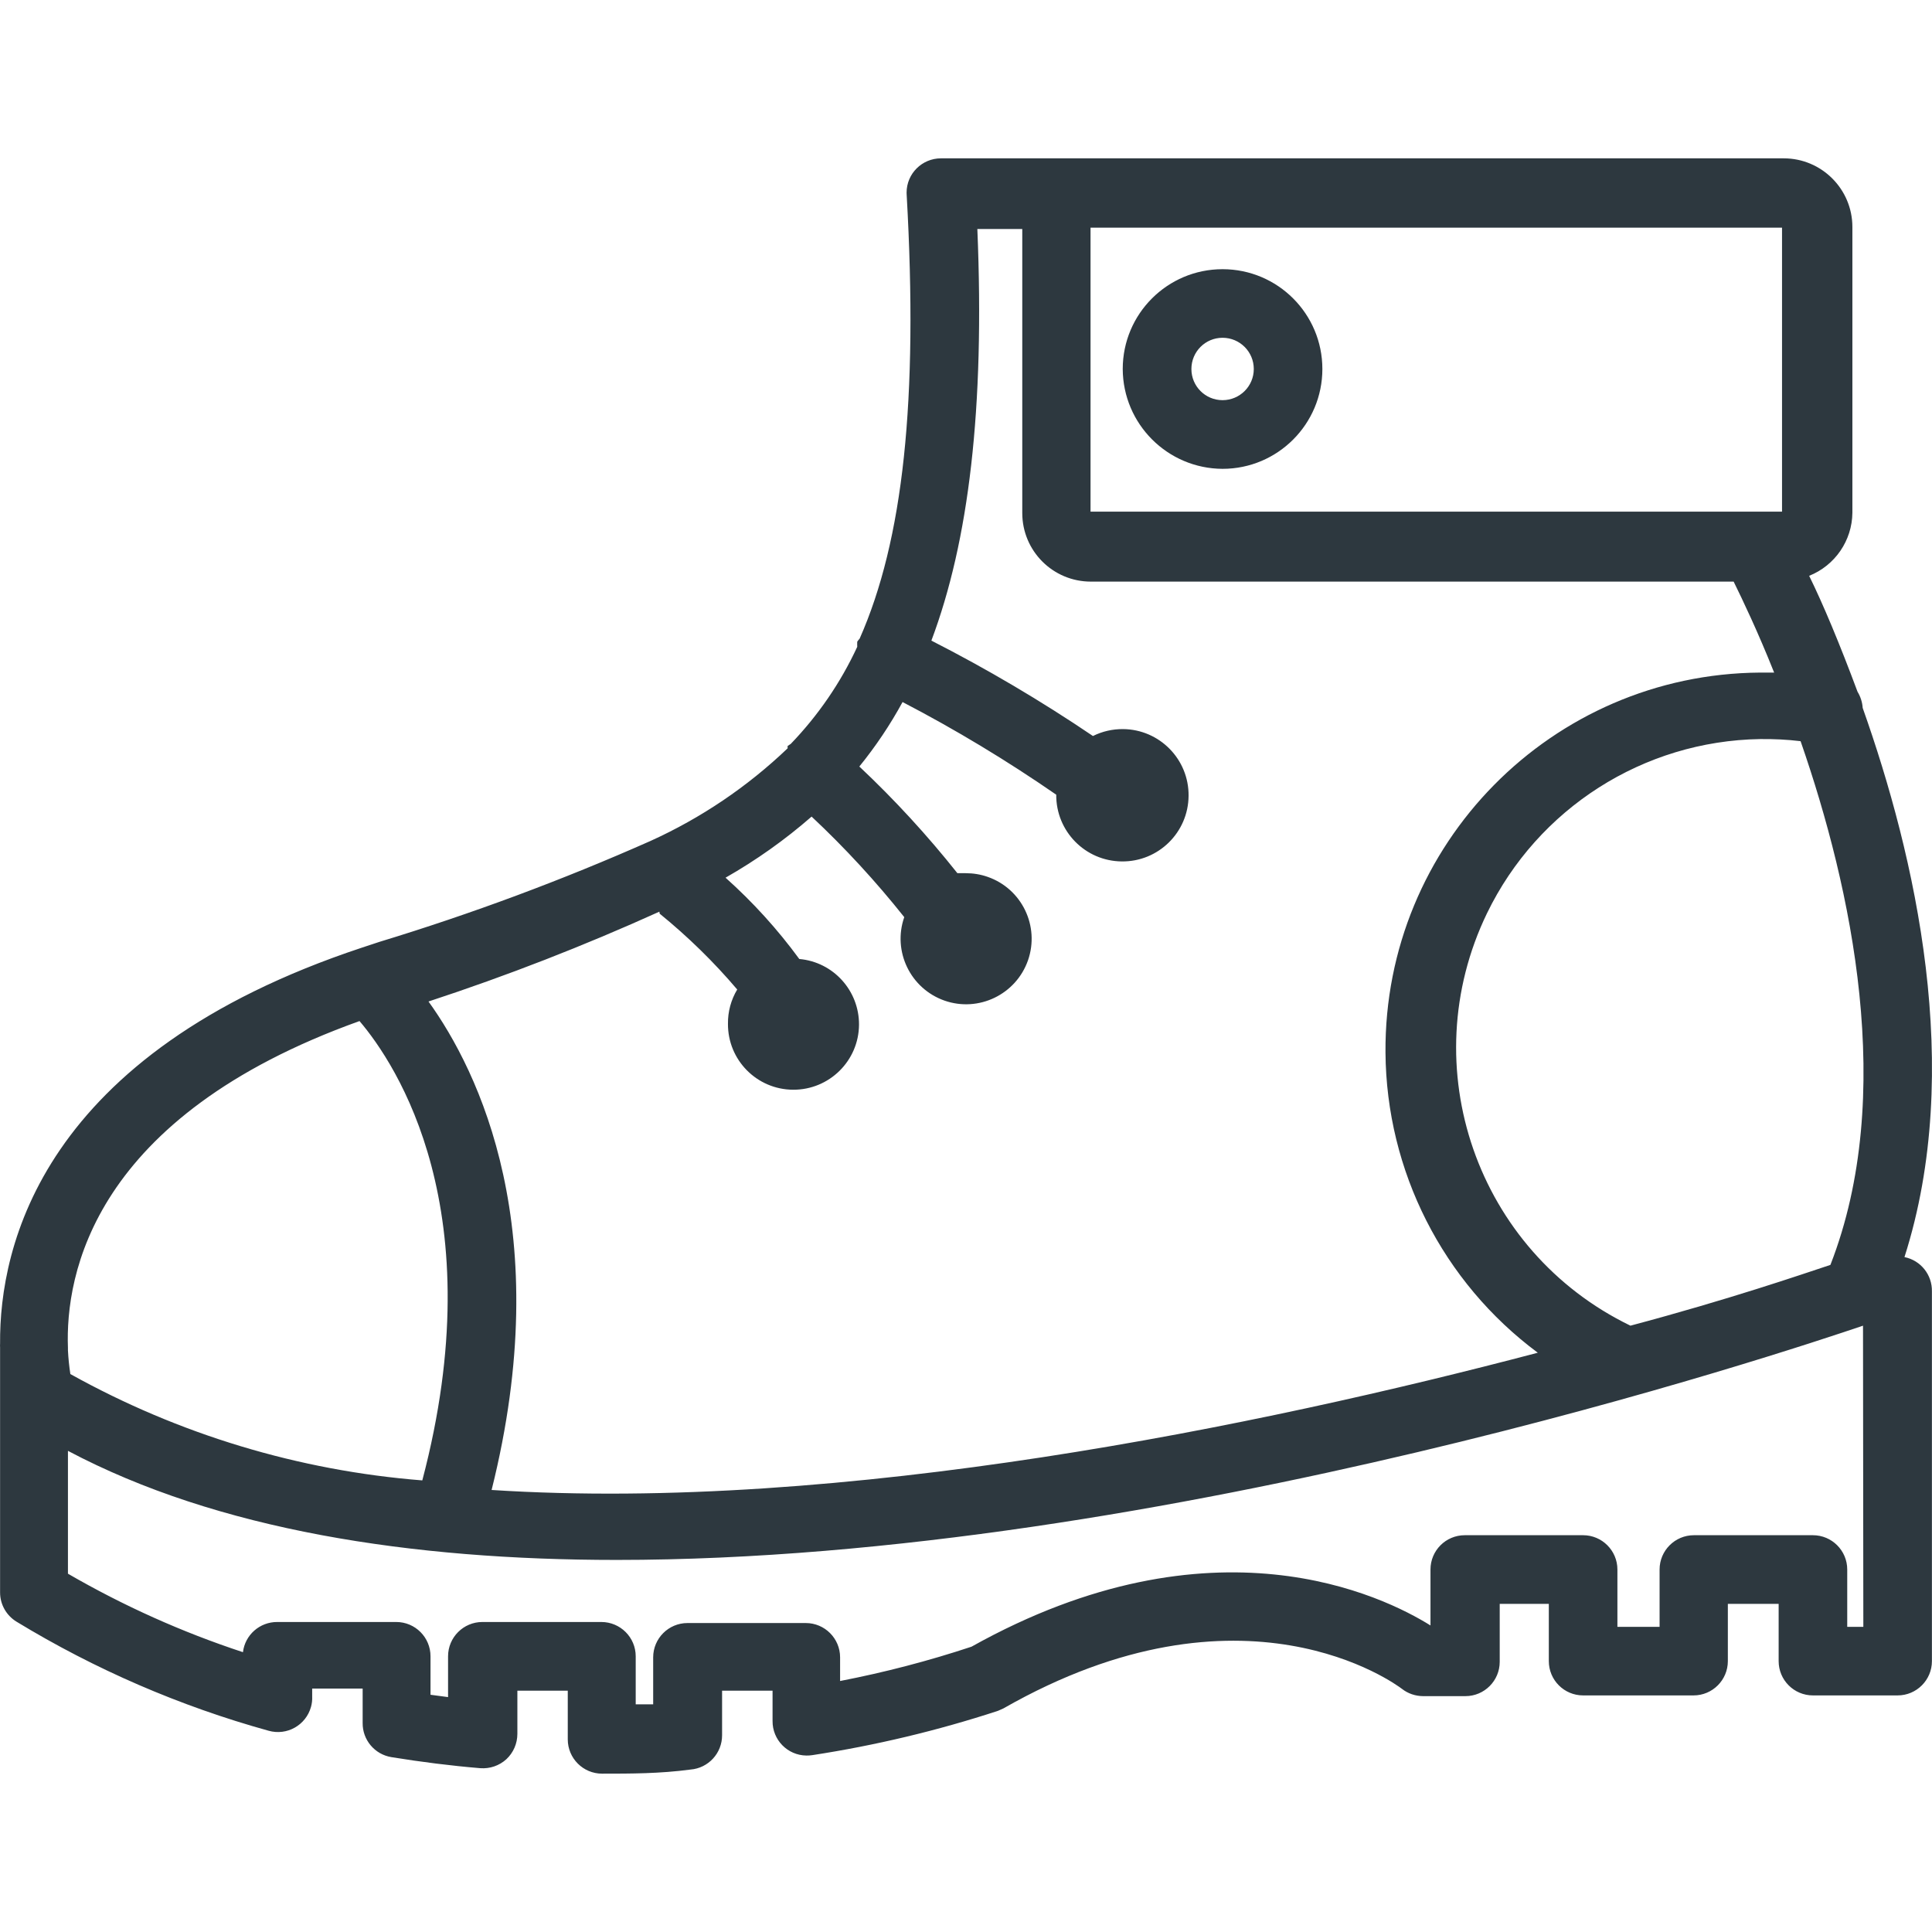
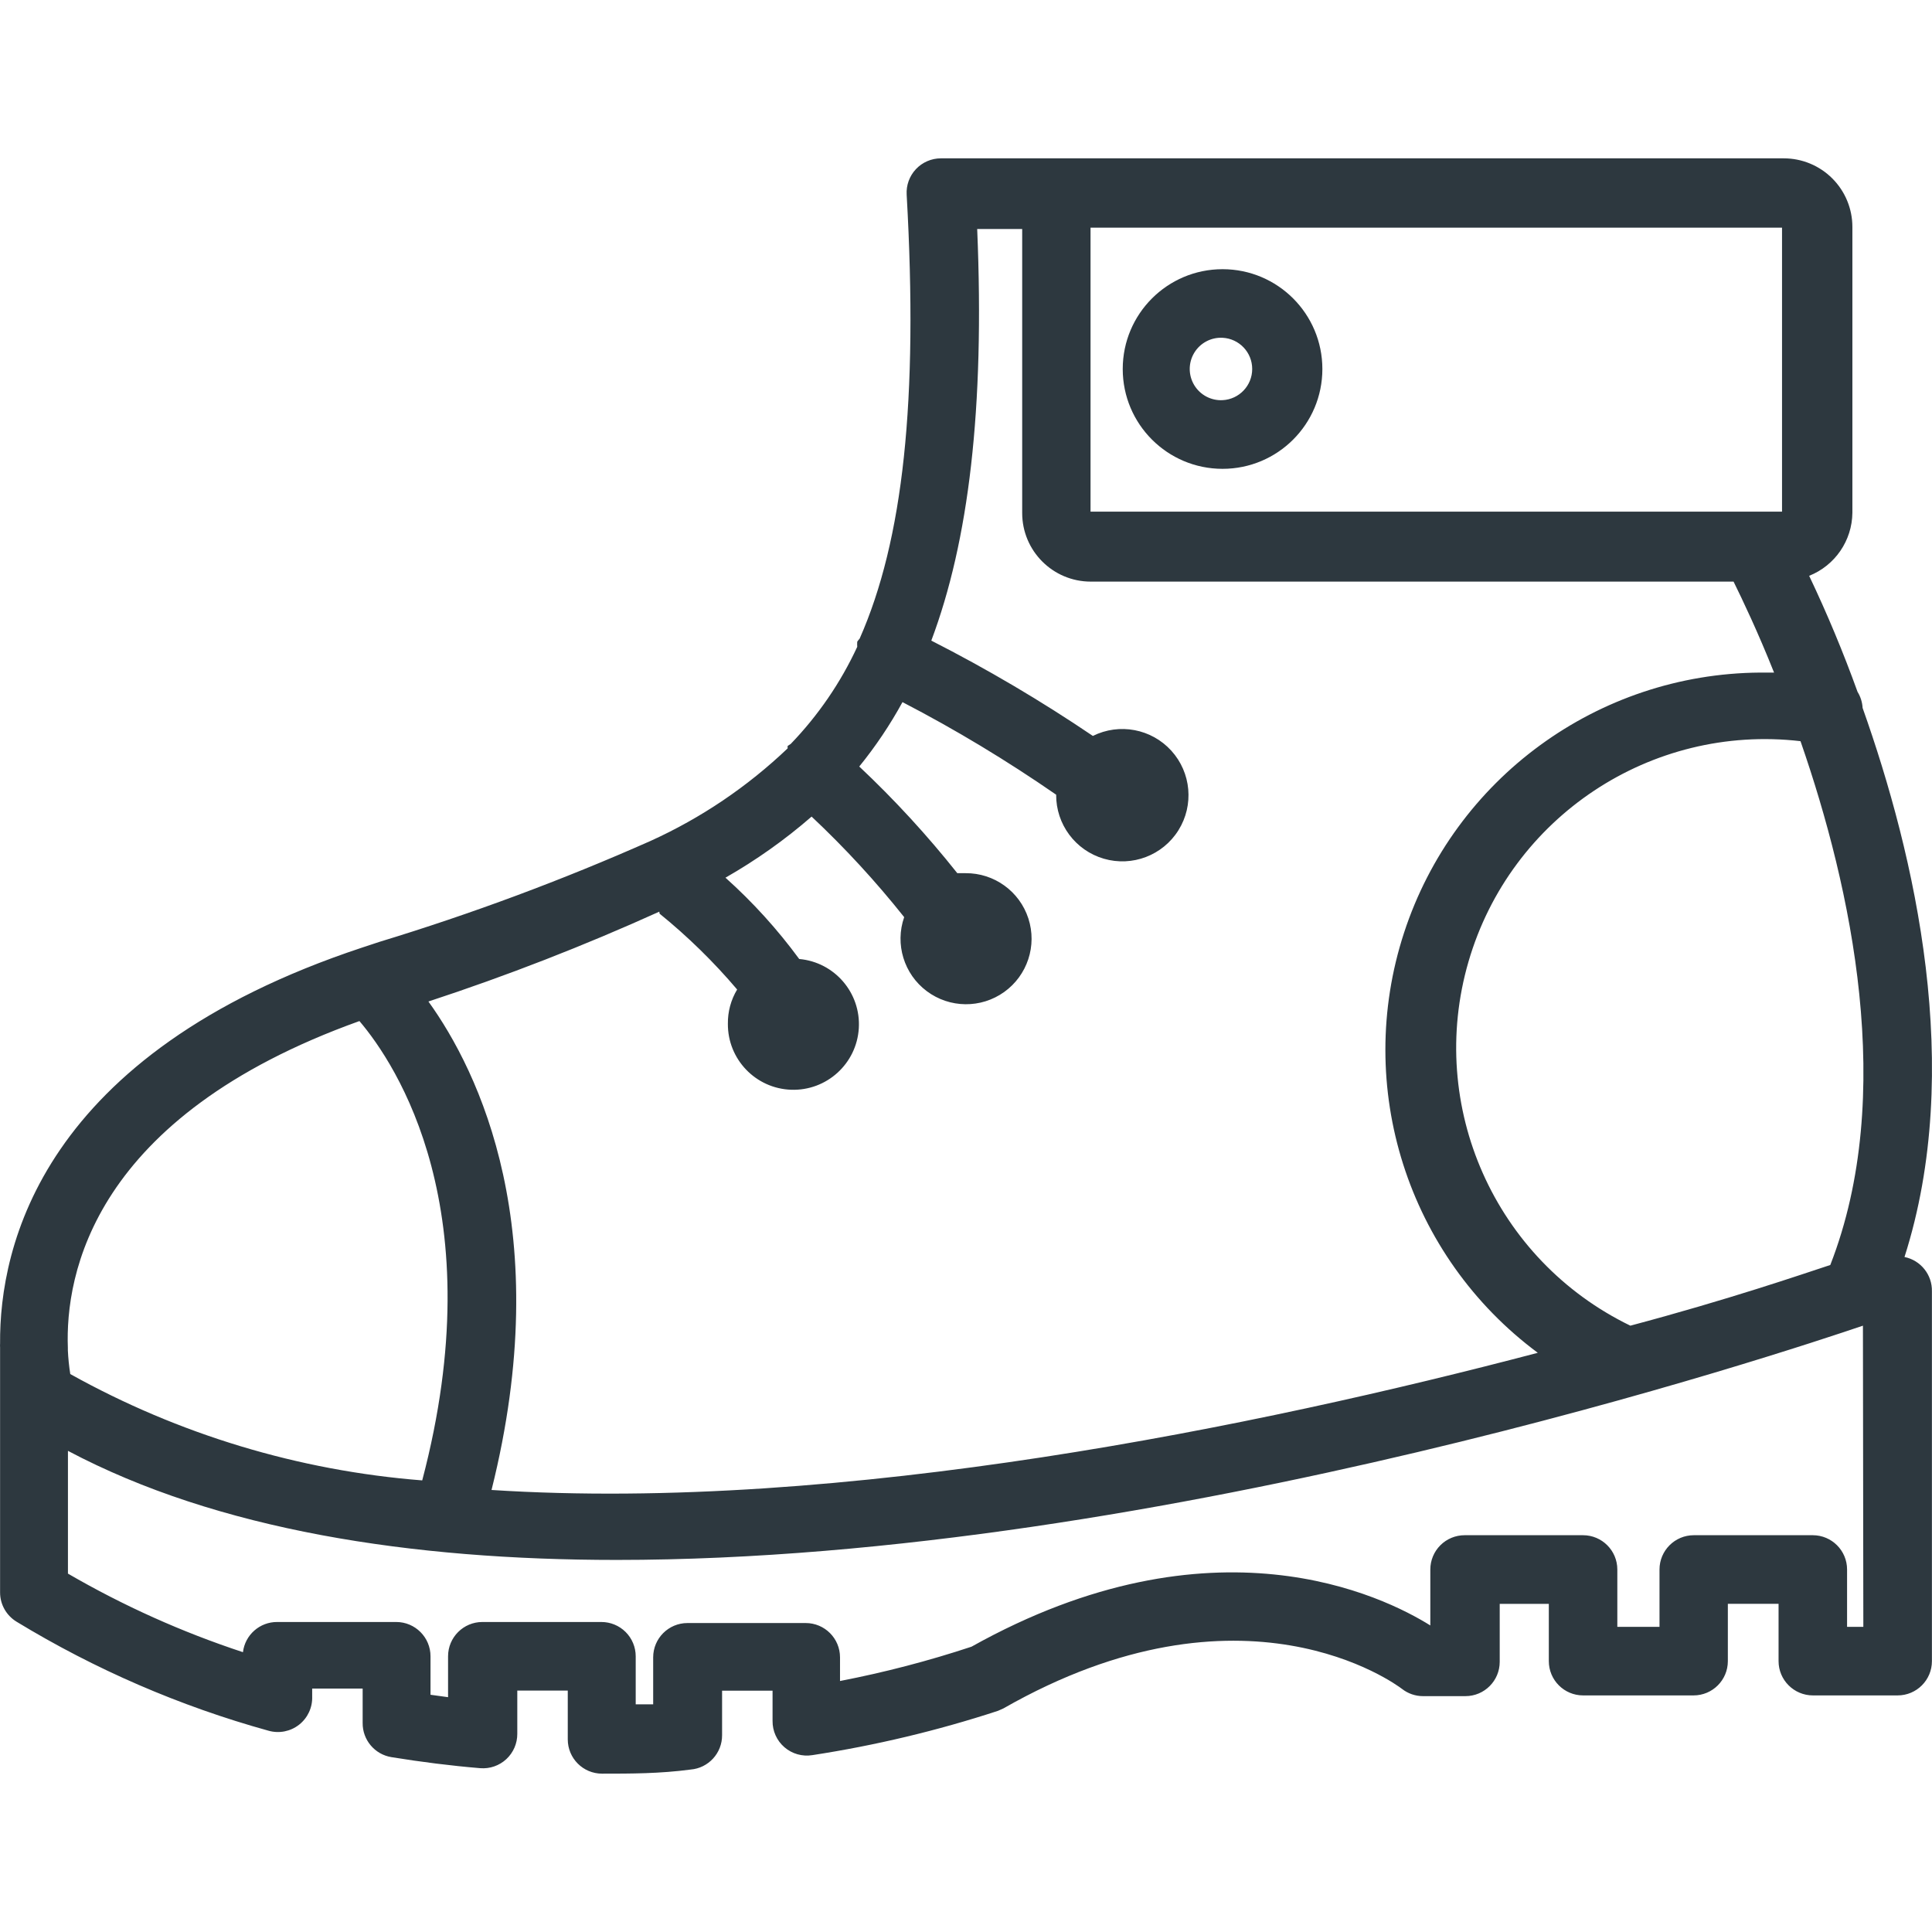
- <svg xmlns="http://www.w3.org/2000/svg" width="24" height="24" viewBox="0 0 24 24" fill="none">
-   <path d="M23.658 15.616C24.404 13.28 23.79 10.63 23.139 8.794C23.134 8.722 23.112 8.654 23.075 8.593C22.853 7.997 22.648 7.507 22.474 7.153C22.795 7.025 23.008 6.715 23.011 6.369V2.82C23.011 2.349 22.629 1.967 22.158 1.967H11.689C11.454 1.967 11.262 2.157 11.262 2.393C11.262 2.401 11.262 2.41 11.263 2.419C11.408 4.976 11.22 6.71 10.679 7.933C10.668 7.945 10.658 7.958 10.649 7.971C10.648 7.992 10.648 8.014 10.649 8.035C10.443 8.48 10.163 8.888 9.823 9.241L9.784 9.267C9.784 9.267 9.784 9.267 9.784 9.296C9.285 9.773 8.709 10.162 8.08 10.447C6.984 10.933 5.86 11.351 4.714 11.7L4.496 11.772C0.512 13.093 -0.008 15.488 0.001 16.689C-0 16.706 -0 16.723 0.001 16.74V19.783C0.001 19.931 0.079 20.068 0.205 20.145C1.182 20.739 2.236 21.195 3.337 21.5C3.564 21.564 3.799 21.432 3.863 21.205C3.875 21.163 3.88 21.118 3.878 21.074V20.976H4.505V21.402C4.502 21.613 4.654 21.794 4.863 21.828C5.233 21.888 5.604 21.935 5.966 21.965C6.085 21.974 6.202 21.934 6.29 21.854C6.378 21.772 6.427 21.658 6.427 21.538V21.002H7.053V21.607C7.053 21.842 7.244 22.033 7.479 22.033C7.837 22.033 8.195 22.033 8.578 21.982C8.8 21.964 8.971 21.778 8.97 21.555V21.002H9.597V21.377C9.594 21.612 9.782 21.805 10.017 21.808C10.042 21.808 10.067 21.807 10.091 21.803C10.873 21.683 11.644 21.499 12.396 21.253L12.464 21.223C15.447 19.519 17.339 20.921 17.416 20.98C17.49 21.038 17.582 21.069 17.676 21.07H18.204C18.439 21.07 18.63 20.879 18.63 20.644V19.924H19.24V20.635C19.24 20.87 19.43 21.061 19.666 21.061H21.038C21.273 21.061 21.464 20.87 21.464 20.635V19.924H22.095V20.635C22.095 20.87 22.285 21.061 22.521 21.061H23.573C23.808 21.061 23.999 20.87 23.999 20.635V16.042C24.003 15.836 23.86 15.657 23.658 15.616ZM13.547 2.828H13.896H22.137V6.356H13.547V2.828ZM8.191 11.325L8.195 11.35C8.544 11.634 8.867 11.949 9.158 12.292C9.081 12.42 9.041 12.568 9.043 12.718C9.04 13.168 9.402 13.534 9.851 13.537C10.301 13.54 10.668 13.178 10.671 12.729C10.673 12.305 10.351 11.95 9.929 11.913C9.66 11.545 9.353 11.207 9.013 10.903C9.394 10.686 9.752 10.432 10.082 10.144C10.496 10.532 10.88 10.949 11.233 11.393C11.085 11.817 11.309 12.281 11.733 12.43C12.157 12.578 12.621 12.354 12.77 11.93C12.918 11.505 12.694 11.041 12.27 10.893C12.182 10.862 12.089 10.847 11.996 10.847H11.893C11.52 10.377 11.113 9.934 10.675 9.522C10.878 9.272 11.058 9.004 11.212 8.721C11.871 9.064 12.509 9.449 13.121 9.872C13.117 10.326 13.481 10.697 13.935 10.701C14.39 10.706 14.761 10.341 14.765 9.887C14.77 9.433 14.405 9.061 13.951 9.057C13.821 9.056 13.693 9.085 13.577 9.143C12.933 8.707 12.262 8.311 11.57 7.958C12.034 6.723 12.234 5.082 12.141 2.845H12.699V6.373C12.699 6.844 13.08 7.225 13.551 7.225H21.536C21.647 7.451 21.835 7.843 22.039 8.355H21.864C19.276 8.373 17.192 10.487 17.211 13.075C17.222 14.546 17.922 15.927 19.103 16.804C15.656 17.712 10.47 18.79 6.107 18.509C6.912 15.292 5.949 13.31 5.323 12.441C6.298 12.121 7.256 11.748 8.191 11.325ZM4.466 12.684C4.927 13.225 6.128 15.044 5.246 18.39C3.711 18.269 2.22 17.818 0.874 17.069C0.859 16.971 0.849 16.873 0.844 16.774V16.745C0.81 15.837 1.151 13.873 4.466 12.684ZM22.947 20.209V19.497C22.947 19.262 22.756 19.071 22.521 19.071H21.042C20.807 19.071 20.616 19.262 20.616 19.497V20.209H20.092V19.497C20.092 19.262 19.901 19.071 19.666 19.071H18.196C17.96 19.071 17.77 19.262 17.77 19.497V20.192C17.19 19.83 15.072 18.777 12.068 20.456C11.534 20.633 10.989 20.775 10.436 20.882V20.588C10.436 20.353 10.245 20.162 10.01 20.162H8.54C8.305 20.162 8.114 20.353 8.114 20.588V21.172H7.897V20.575C7.897 20.34 7.706 20.149 7.47 20.149H5.992C5.757 20.149 5.566 20.34 5.566 20.575V21.082L5.348 21.053V20.575C5.348 20.34 5.158 20.149 4.922 20.149H3.444C3.227 20.148 3.044 20.309 3.018 20.524C2.261 20.275 1.533 19.948 0.844 19.549V18.023C2.702 19.007 5.106 19.378 7.662 19.378C14.454 19.378 22.227 16.779 23.143 16.468L23.147 20.209H22.947ZM22.738 15.713C22.376 15.833 21.485 16.14 20.254 16.468C18.347 15.545 17.55 13.252 18.472 11.345C19.104 10.041 20.416 9.204 21.864 9.181C22.032 9.179 22.2 9.187 22.367 9.207L22.372 9.22C22.998 11.026 23.56 13.604 22.738 15.713Z" fill="#2D383F" />
-   <path d="M15.187 3.344C14.502 3.344 13.947 3.899 13.947 4.584C13.95 5.267 14.503 5.821 15.187 5.824C15.872 5.824 16.427 5.268 16.427 4.584C16.427 3.899 15.872 3.344 15.187 3.344ZM15.187 4.971C14.973 4.971 14.8 4.798 14.8 4.584C14.8 4.369 14.973 4.196 15.187 4.196C15.401 4.196 15.575 4.369 15.575 4.584C15.575 4.798 15.401 4.971 15.187 4.971Z" fill="#2D383F" />
+ <svg xmlns="http://www.w3.org/2000/svg" width="24" height="24" fill="none">
+   <path d="M23.658 15.616c.746-2.335.132-4.986-.52-6.822a.427.427 0 00-.063-.2 15.949 15.949 0 00-.601-1.441.852.852 0 00.537-.784v-3.55a.852.852 0 00-.853-.852h-10.47a.426.426 0 00-.425.452c.145 2.557-.043 4.29-.584 5.514a.376.376 0 00-.03.038.426.426 0 000 .064 4.41 4.41 0 01-.826 1.206l-.039.026v.03c-.5.476-1.075.865-1.704 1.15-1.096.486-2.22.904-3.366 1.253l-.218.072C.512 13.093-.008 15.488.001 16.689a.409.409 0 000 .051v3.043c0 .148.078.285.204.362.977.594 2.03 1.05 3.132 1.355a.426.426 0 00.541-.426v-.098h.627v.426a.426.426 0 00.358.426c.37.06.741.107 1.103.137a.426.426 0 00.46-.427v-.537h.627v.606c0 .235.19.426.426.426.358 0 .716 0 1.1-.051a.426.426 0 00.391-.427v-.553h.627v.375a.426.426 0 00.494.426c.782-.12 1.553-.304 2.305-.55l.068-.03c2.983-1.704 4.875-.302 4.952-.243.074.058.166.09.26.09h.528a.426.426 0 00.426-.426v-.72h.61v.711c0 .235.19.426.426.426h1.372c.235 0 .426-.19.426-.426v-.712h.63v.712c0 .235.191.426.427.426h1.052c.235 0 .426-.19.426-.426v-4.593a.426.426 0 00-.34-.427zM13.547 2.828h8.59v3.528h-8.59V2.828zM8.19 11.325l.004.025c.35.284.672.599.963.942a.805.805 0 00-.115.426.814.814 0 10.886-.805 6.572 6.572 0 00-.916-1.01c.38-.217.739-.471 1.07-.759.413.388.797.805 1.15 1.249a.814.814 0 10.763-.546h-.103c-.373-.47-.78-.913-1.218-1.325a5.3 5.3 0 00.537-.8c.66.342 1.297.727 1.909 1.15a.822.822 0 10.456-.73 18.843 18.843 0 00-2.007-1.184c.464-1.235.664-2.876.57-5.113h.559v3.528c0 .47.381.852.852.852h7.985c.111.226.299.618.503 1.13h-.175a4.687 4.687 0 00-2.76 8.45c-3.448.907-8.634 1.985-12.997 1.704.805-3.217-.158-5.199-.784-6.068.975-.32 1.933-.693 2.868-1.116zm-3.725 1.359c.46.541 1.662 2.36.78 5.706a10.706 10.706 0 01-4.372-1.321 2.709 2.709 0 01-.03-.294v-.03c-.034-.908.307-2.872 3.622-4.061zm18.48 7.525v-.712a.426.426 0 00-.425-.426h-1.479a.426.426 0 00-.426.426v.712h-.524v-.712a.426.426 0 00-.426-.426h-1.47a.426.426 0 00-.427.426v.695c-.579-.362-2.697-1.415-5.7.264-.535.177-1.08.319-1.633.426v-.294a.426.426 0 00-.426-.426H8.54a.426.426 0 00-.426.426v.584h-.217v-.597a.426.426 0 00-.427-.426H5.992a.426.426 0 00-.426.426v.508l-.218-.03v-.478a.426.426 0 00-.426-.426H3.444a.426.426 0 00-.426.375 11.48 11.48 0 01-2.174-.976v-1.525c1.858.984 4.262 1.355 6.818 1.355 6.792 0 14.565-2.6 15.48-2.91l.005 3.741h-.2zm-.208-4.495c-.362.119-1.253.426-2.484.754a3.835 3.835 0 012.113-7.261l.005.013c.626 1.806 1.188 4.384.366 6.493z" fill="#2D383F" />
+   <path d="M15.187 3.344a1.24 1.24 0 100 2.48 1.24 1.24 0 000-2.48zm0 1.627a.388.388 0 110-.775.388.388 0 010 .775z" fill="#2D383F" />
</svg>
